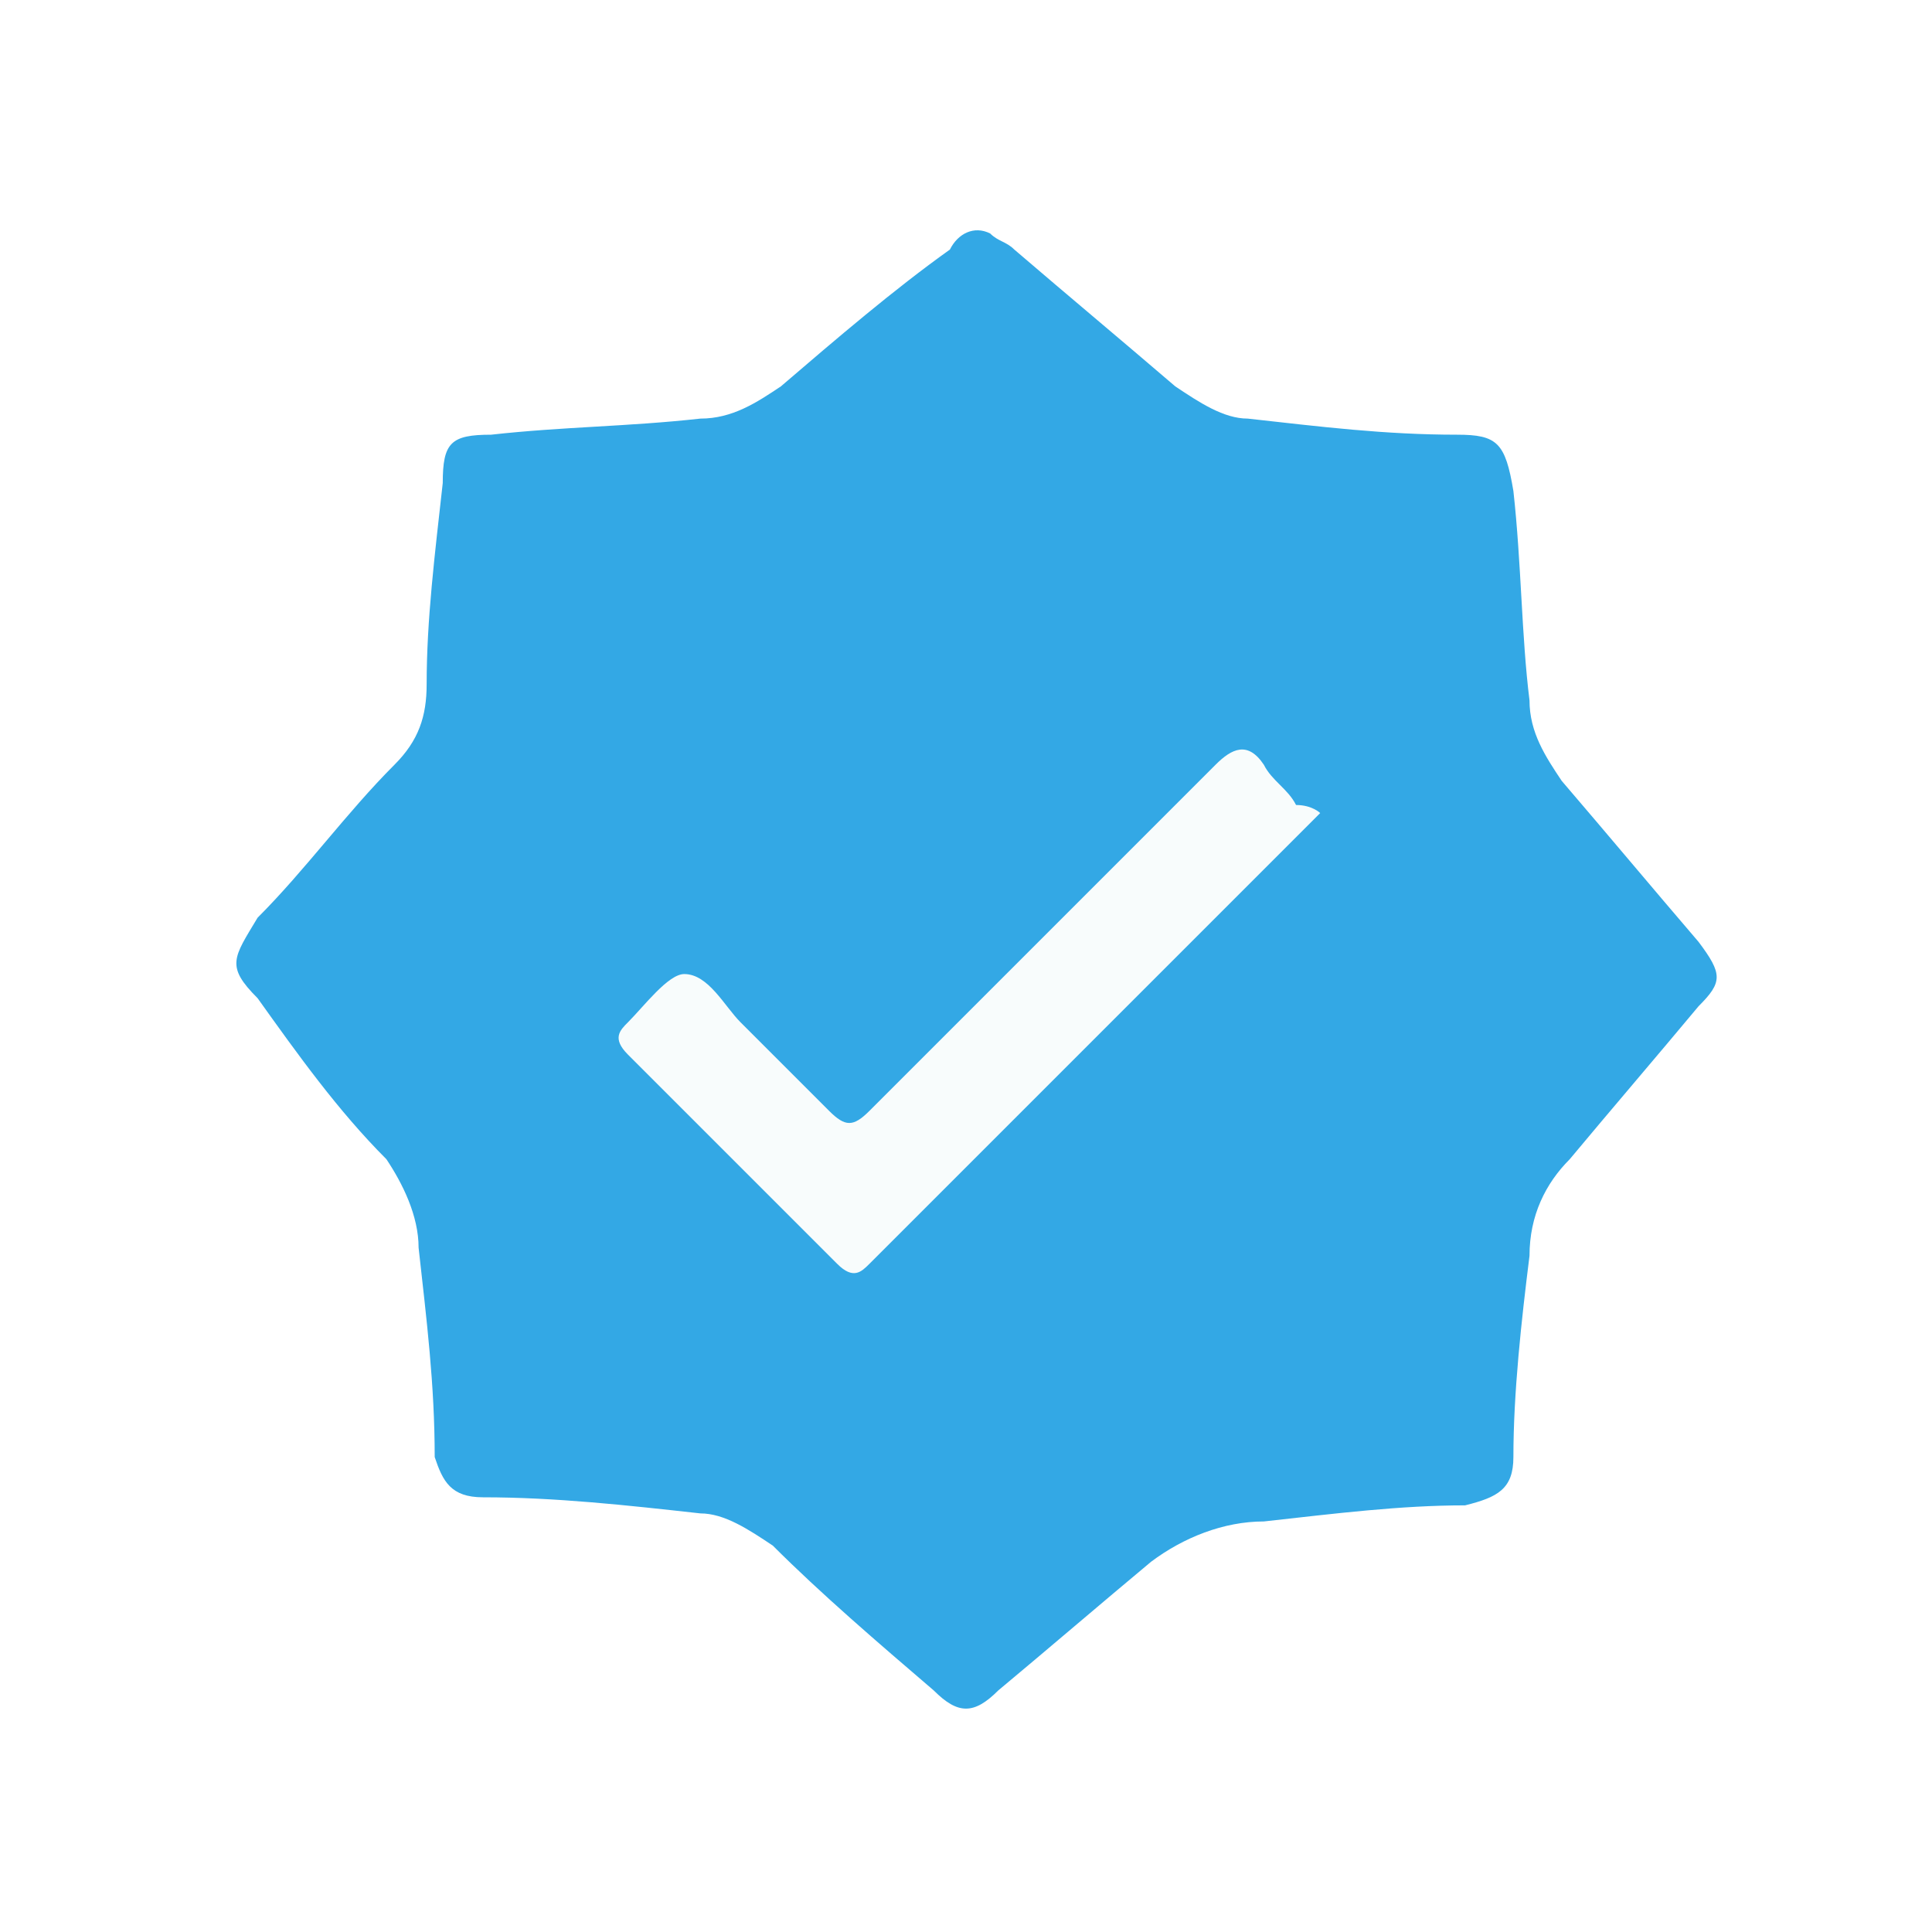
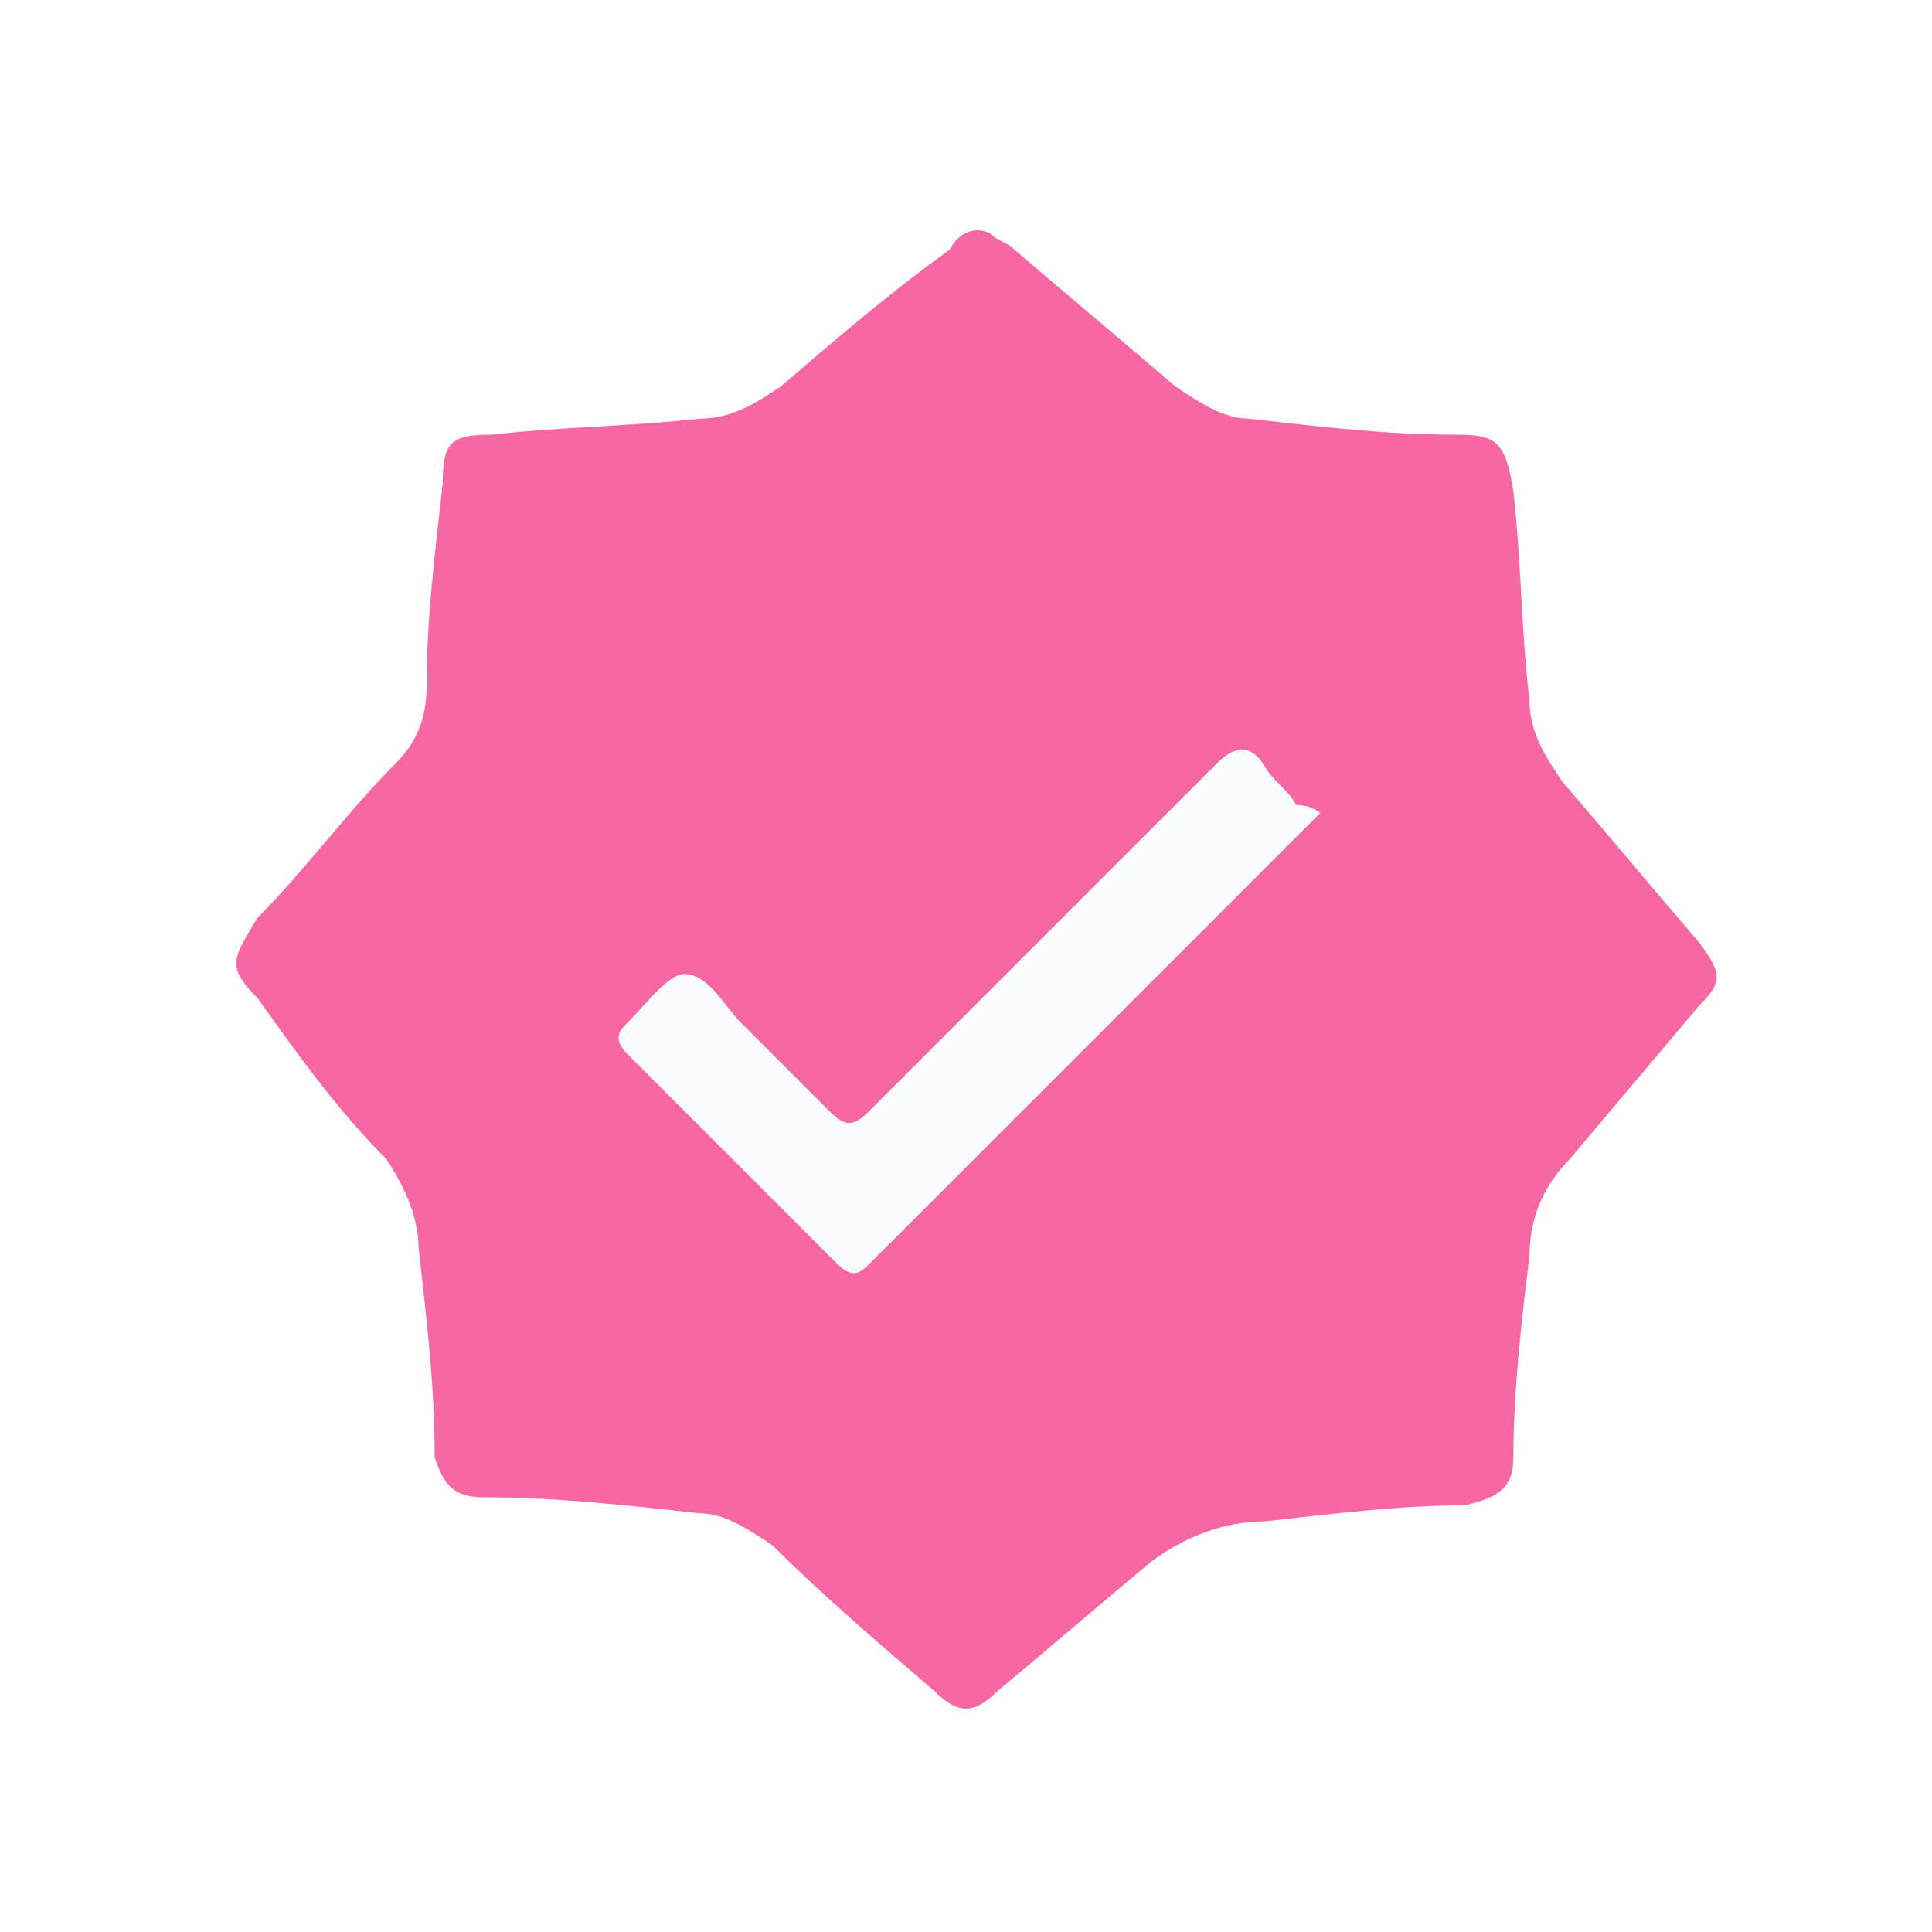
- <svg xmlns="http://www.w3.org/2000/svg" viewBox="0 0 24 24">
-   <path d="M12.3 2.9c.1.1.2.1.3.2.7.6 1.3 1.1 2 1.7.3.2.6.4.9.4.9.1 1.7.2 2.6.2.5 0 .6.1.7.7.1.9.1 1.8.2 2.6 0 .4.2.7.4 1 .6.7 1.1 1.3 1.7 2 .3.4.3.5 0 .8-.5.6-1.1 1.3-1.6 1.9-.3.3-.5.7-.5 1.2-.1.8-.2 1.7-.2 2.5 0 .4-.2.5-.6.6-.8 0-1.6.1-2.5.2-.5 0-1 .2-1.4.5-.6.5-1.3 1.1-1.9 1.6-.3.3-.5.3-.8 0-.7-.6-1.4-1.2-2-1.8-.3-.2-.6-.4-.9-.4-.9-.1-1.8-.2-2.7-.2-.4 0-.5-.2-.6-.5 0-.9-.1-1.7-.2-2.6 0-.4-.2-.8-.4-1.1-.6-.6-1.1-1.3-1.6-2-.4-.4-.3-.5 0-1 .6-.6 1.1-1.3 1.7-1.9.3-.3.4-.6.4-1 0-.8.1-1.6.2-2.5 0-.5.1-.6.6-.6.9-.1 1.7-.1 2.6-.2.4 0 .7-.2 1-.4.7-.6 1.4-1.2 2.1-1.7.1-.2.3-.3.5-.2z" fill="#33a8e5" />
-   <path d="M16.4 10.1l-.2.2-5.4 5.4c-.1.1-.2.2-.4 0l-2.6-2.6c-.2-.2-.1-.3 0-.4.2-.2.5-.6.7-.6.3 0 .5.4.7.6l1.1 1.1c.2.2.3.2.5 0l4.3-4.3c.2-.2.4-.3.6 0 .1.2.3.3.4.5.2 0 .3.1.3.1z" fill="#f8fcfc" />
+ <svg xmlns="http://www.w3.org/2000/svg" width="24" height="24" viewBox="0 0 24 24" fill="none">
+   <path d="M12.3 2.9C12.4 3 12.5 3 12.6 3.1C13.3 3.7 13.9 4.2 14.6 4.8C14.9 5 15.2 5.2 15.5 5.2C16.4 5.3 17.2 5.4 18.1 5.4C18.6 5.4 18.7 5.5 18.8 6.1C18.9 7 18.9 7.9 19 8.7C19 9.1 19.2 9.4 19.4 9.7C20 10.4 20.5 11 21.1 11.7C21.4 12.1 21.4 12.2 21.1 12.5C20.6 13.1 20 13.8 19.5 14.4C19.2 14.7 19 15.1 19 15.6C18.9 16.4 18.8 17.3 18.8 18.1C18.8 18.5 18.6 18.6 18.2 18.7C17.4 18.7 16.6 18.8 15.7 18.9C15.2 18.9 14.7 19.1 14.3 19.4C13.7 19.9 13 20.5 12.4 21C12.1 21.3 11.9 21.3 11.6 21C10.9 20.4 10.2 19.8 9.6 19.2C9.3 19 9 18.8 8.7 18.8C7.8 18.7 6.9 18.6 6 18.6C5.6 18.6 5.5 18.4 5.4 18.1C5.4 17.2 5.3 16.4 5.2 15.5C5.2 15.1 5 14.7 4.8 14.4C4.2 13.8 3.7 13.1 3.2 12.4C2.8 12 2.9 11.9 3.2 11.4C3.8 10.8 4.3 10.1 4.9 9.5C5.2 9.2 5.3 8.9 5.3 8.5C5.3 7.7 5.4 6.9 5.5 6C5.5 5.5 5.6 5.4 6.1 5.4C7 5.3 7.8 5.3 8.7 5.2C9.1 5.2 9.4 5 9.7 4.8C10.4 4.2 11.1 3.6 11.8 3.1C11.9 2.9 12.1 2.8 12.3 2.9Z" fill="#F667A3" />
+   <path d="M16.4 10.1L16.2 10.3L10.8 15.7C10.7 15.8 10.6 15.9 10.4 15.7L7.8 13.1C7.6 12.9 7.7 12.8 7.8 12.7C8 12.5 8.3 12.1 8.5 12.1C8.8 12.1 9 12.5 9.2 12.7L10.3 13.8C10.5 14 10.6 14 10.8 13.8L15.1 9.5C15.3 9.3 15.5 9.2 15.7 9.5C15.8 9.7 16 9.8 16.1 10C16.3 10 16.4 10.1 16.4 10.1Z" fill="#F8FCFC" />
</svg>
